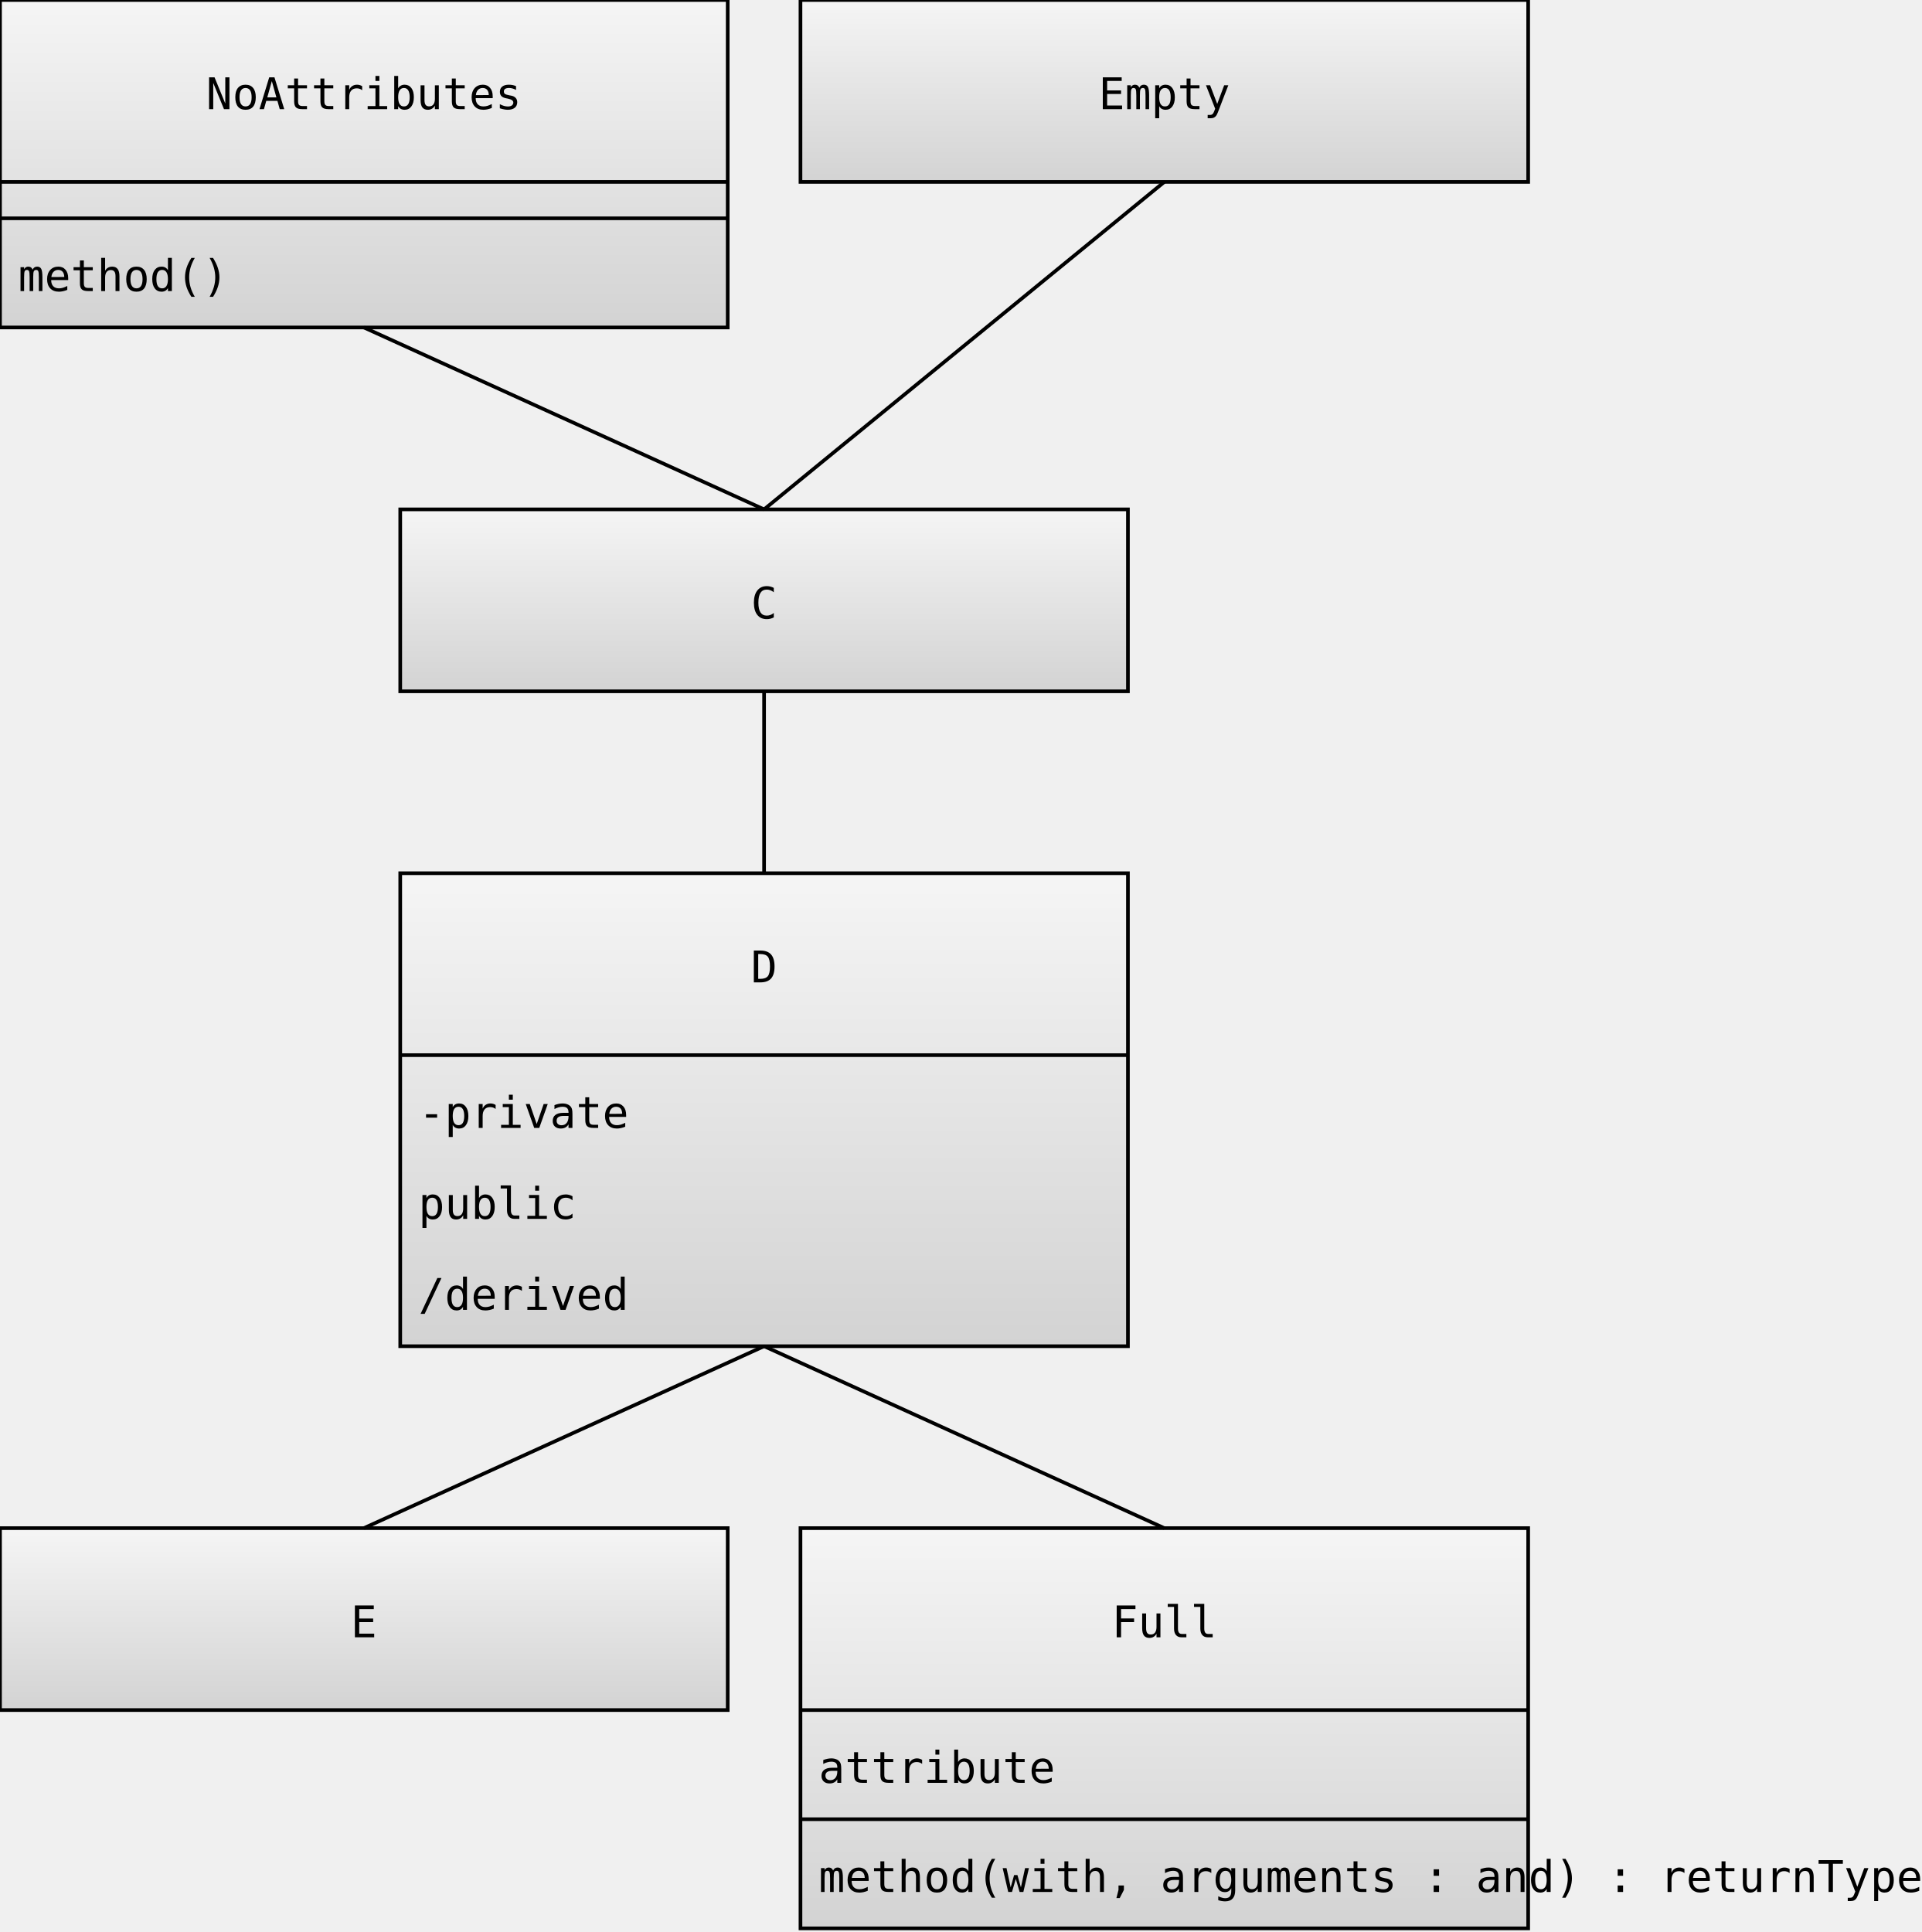
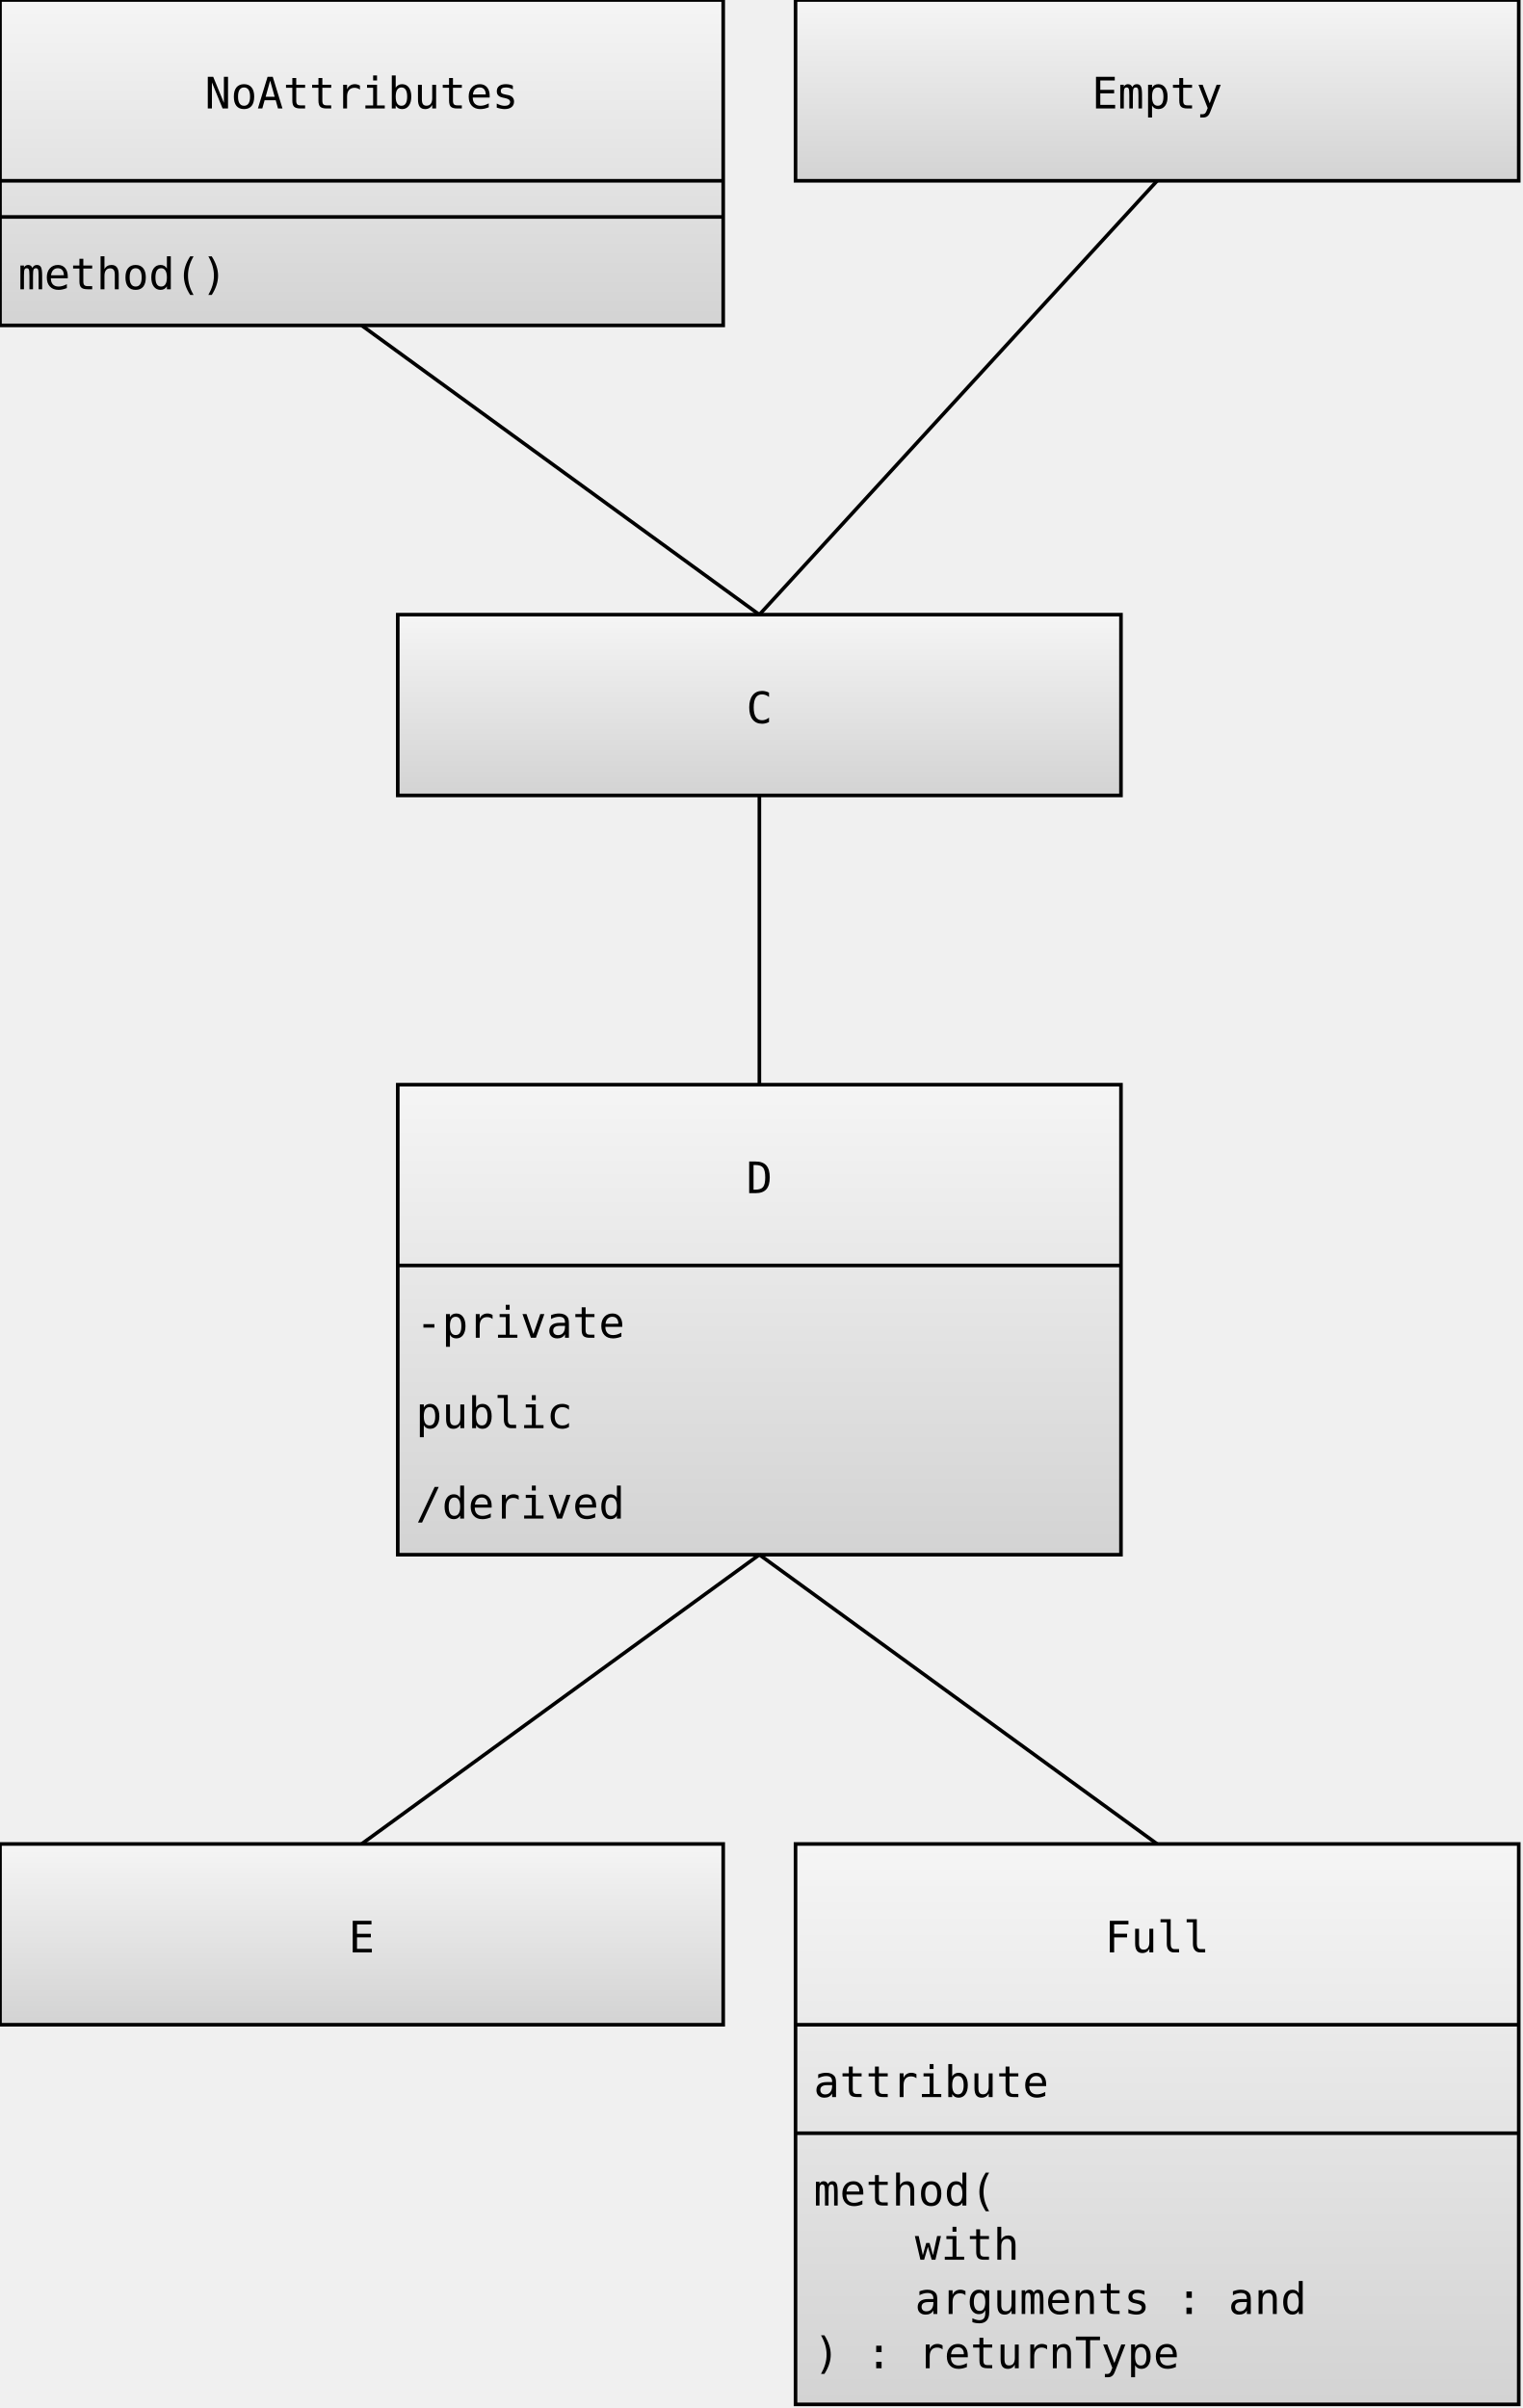
- <svg xmlns="http://www.w3.org/2000/svg" version="1.1" width="100%" height="100%" style="font: 12px 'DejaVu Sans Mono', monospace;">
+ <svg xmlns="http://www.w3.org/2000/svg" version="1.1" width="421" height="666" style="font: 12px 'DejaVu Sans Mono', monospace; overflow: visible;">
  <defs>
+     <style type="text/css">
+             @font-face {
+                 font-family: 'DejaVu Sans Mono';
+                 src: local('DejaVu Sans Mono'),
+                      url('http://umls.eneman.eu/fonts/DejaVuSansMono.woff') format('woff'),
+                      url('http://umls.eneman.eu/fonts/DejaVuSansMono.ttf') format('truetype');
+             }
+         </style>
    <pattern id="checkboard" width="50" height="50" patternUnits="userSpaceOnUse">
      <rect x="0" y="0" width="50" height="50" fill="white" />
      <rect x="0" y="0" width="25" height="25" fill="whitesmoke" />
      <rect x="25" y="25" width="25" height="25" fill="whitesmoke" />
    </pattern>
  </defs>
  <g transform="translate(0, 0)">
    <g class="class">
      <defs>
        <linearGradient id="gradient" x1="0" x2="0" y1="0" y2="1">
          <stop offset="0%" stop-color="whitesmoke" />
          <stop offset="100%" stop-color="lightgray" />
        </linearGradient>
      </defs>
      <rect width="200" height="90" fill="url(#gradient)" stroke="black" />
      <text x="100" y="30" text-anchor="middle" class="className">
        NoAttributes
    </text>
      <path d="M 0 50 l 200 0" stroke="black" stroke-width="1" />
      <path d="M 0 60 l 200 0" stroke="black" stroke-width="1" />
      <g transform="translate(5, 80)">
        <text x="0" y="0" class="method">method()
    
</text>
      </g>
    </g>
  </g>
-   <g transform="translate(110, 140)">
+   <g transform="translate(110, 170)">
    <g class="class">
      <defs>
        <linearGradient id="gradient" x1="0" x2="0" y1="0" y2="1">
          <stop offset="0%" stop-color="whitesmoke" />
          <stop offset="100%" stop-color="lightgray" />
        </linearGradient>
      </defs>
      <rect width="200" height="50" fill="url(#gradient)" stroke="black" />
      <text x="100" y="30" text-anchor="middle" class="className">
        C
    </text>
    </g>
  </g>
  <g transform="translate(220, 0)">
    <g class="class">
      <defs>
        <linearGradient id="gradient" x1="0" x2="0" y1="0" y2="1">
          <stop offset="0%" stop-color="whitesmoke" />
          <stop offset="100%" stop-color="lightgray" />
        </linearGradient>
      </defs>
      <rect width="200" height="50" fill="url(#gradient)" stroke="black" />
      <text x="100" y="30" text-anchor="middle" class="className">
        Empty
    </text>
    </g>
  </g>
-   <g transform="translate(110, 240)">
+   <g transform="translate(110, 300)">
    <g class="class">
      <defs>
        <linearGradient id="gradient" x1="0" x2="0" y1="0" y2="1">
          <stop offset="0%" stop-color="whitesmoke" />
          <stop offset="100%" stop-color="lightgray" />
        </linearGradient>
      </defs>
      <rect width="200" height="130" fill="url(#gradient)" stroke="black" />
      <text x="100" y="30" text-anchor="middle" class="className">
        D
    </text>
      <path d="M 0 50 l 200 0" stroke="black" stroke-width="1" />
      <g transform="translate(5, 70)">
        <text x="0" y="0" class="attribute">-private

</text>
      </g>
      <g transform="translate(5, 95)">
        <text x="0" y="0" class="attribute">public

</text>
      </g>
      <g transform="translate(5, 120)">
        <text x="0" y="0" class="attribute">/derived

</text>
      </g>
    </g>
  </g>
-   <g transform="translate(0, 420)">
+   <g transform="translate(0, 510)">
    <g class="class">
      <defs>
        <linearGradient id="gradient" x1="0" x2="0" y1="0" y2="1">
          <stop offset="0%" stop-color="whitesmoke" />
          <stop offset="100%" stop-color="lightgray" />
        </linearGradient>
      </defs>
      <rect width="200" height="50" fill="url(#gradient)" stroke="black" />
      <text x="100" y="30" text-anchor="middle" class="className">
        E
    </text>
    </g>
  </g>
-   <g transform="translate(220, 420)">
+   <g transform="translate(220, 510)">
    <g class="class">
      <defs>
        <linearGradient id="gradient" x1="0" x2="0" y1="0" y2="1">
          <stop offset="0%" stop-color="whitesmoke" />
          <stop offset="100%" stop-color="lightgray" />
        </linearGradient>
      </defs>
-       <rect width="200" height="110" fill="url(#gradient)" stroke="black" />
+       <rect width="200" height="155" fill="url(#gradient)" stroke="black" />
      <text x="100" y="30" text-anchor="middle" class="className">
        Full
    </text>
      <path d="M 0 50 l 200 0" stroke="black" stroke-width="1" />
      <g transform="translate(5, 70)">
        <text x="0" y="0" class="attribute">attribute

</text>
      </g>
      <path d="M 0 80 l 200 0" stroke="black" stroke-width="1" />
      <g transform="translate(5, 100)">
-         <text x="0" y="0" class="method">method(with, arguments
+         <text x="0" y="0" class="method">method(

-     : and)
    
-         : returnType
-     
- </text>
+         <tspan x="28" y="15">with</tspan>
+           <tspan x="28" y="30">arguments
+ 
+     : and</tspan>
+           <tspan x="0" y="45">
+         ) 
+             : returnType
+         
+     </tspan>
+         </text>
      </g>
    </g>
  </g>
-   <path d="M 100 90 L 210 140" stroke="black" />
-   <path d="M 320 50 L 210 140" stroke="black" />
-   <path d="M 210 190 L 210 240" stroke="black" />
-   <path d="M 210 370 L 100 420" stroke="black" />
-   <path d="M 210 370 L 320 420" stroke="black" />
+   <path d="M 100 90 L 210 170" stroke="black" />
+   <path d="M 320 50 L 210 170" stroke="black" />
+   <path d="M 210 220 L 210 300" stroke="black" />
+   <path d="M 210 430 L 100 510" stroke="black" />
+   <path d="M 210 430 L 320 510" stroke="black" />
</svg>
